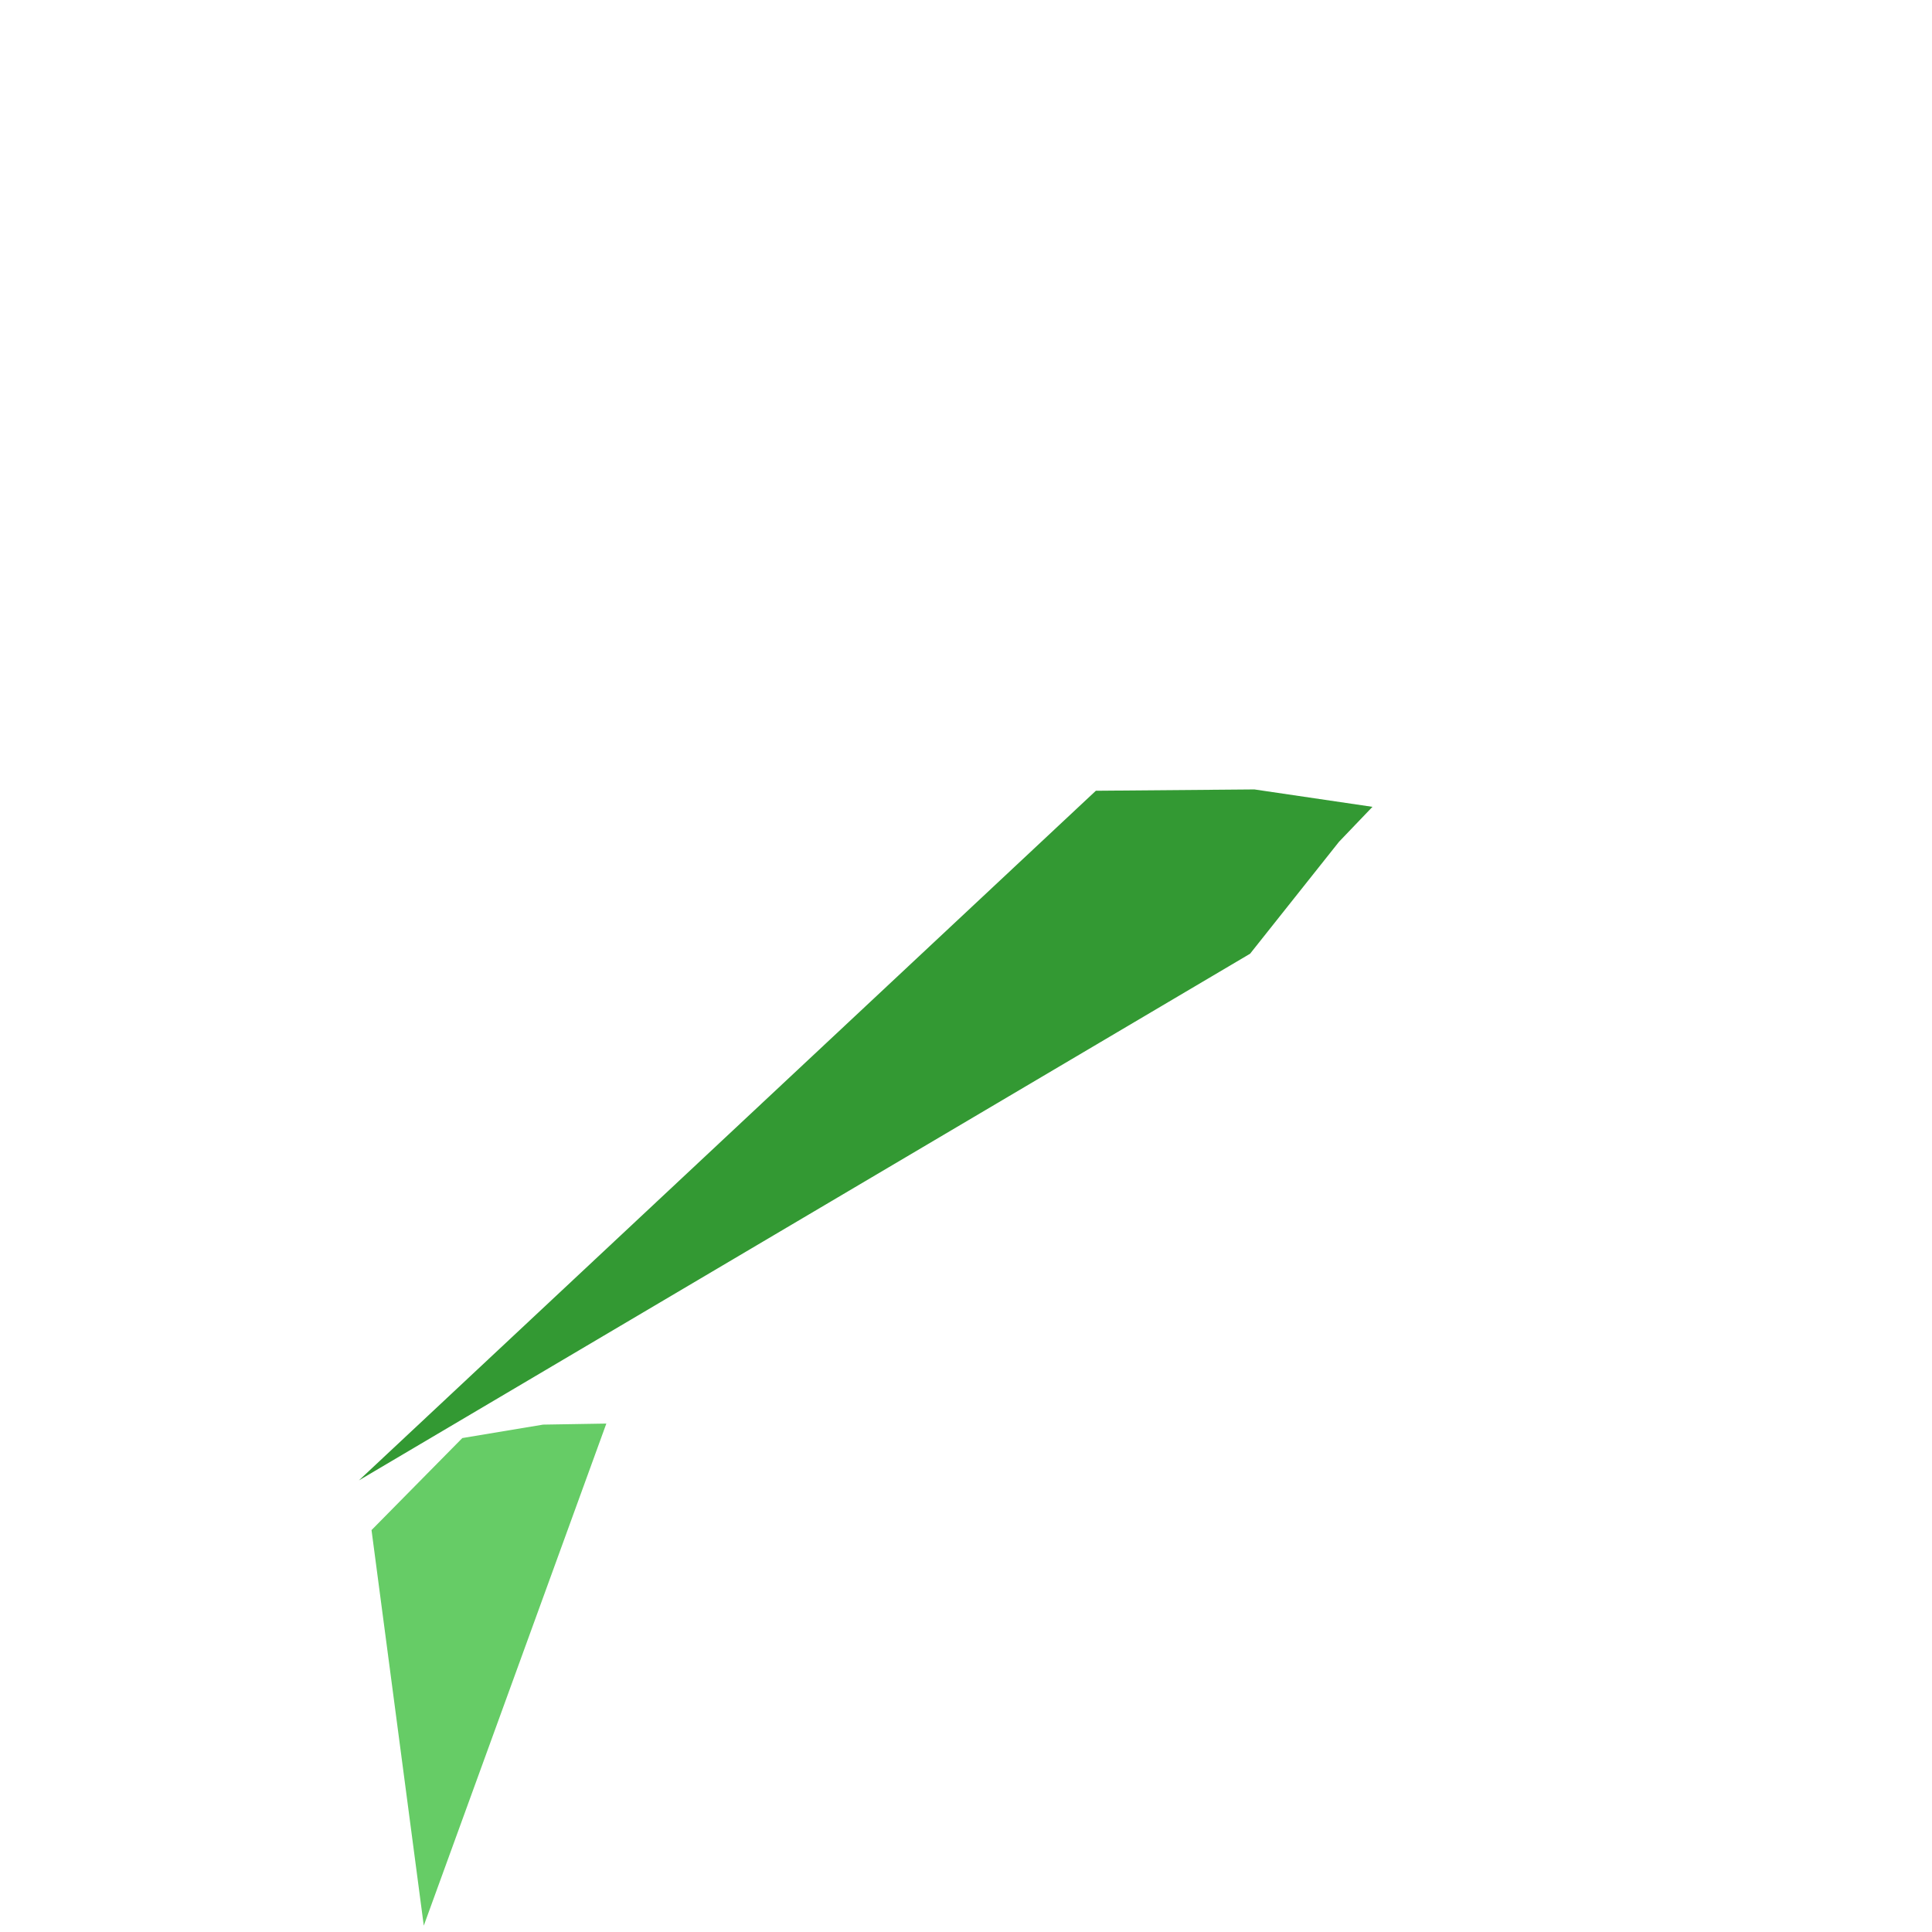
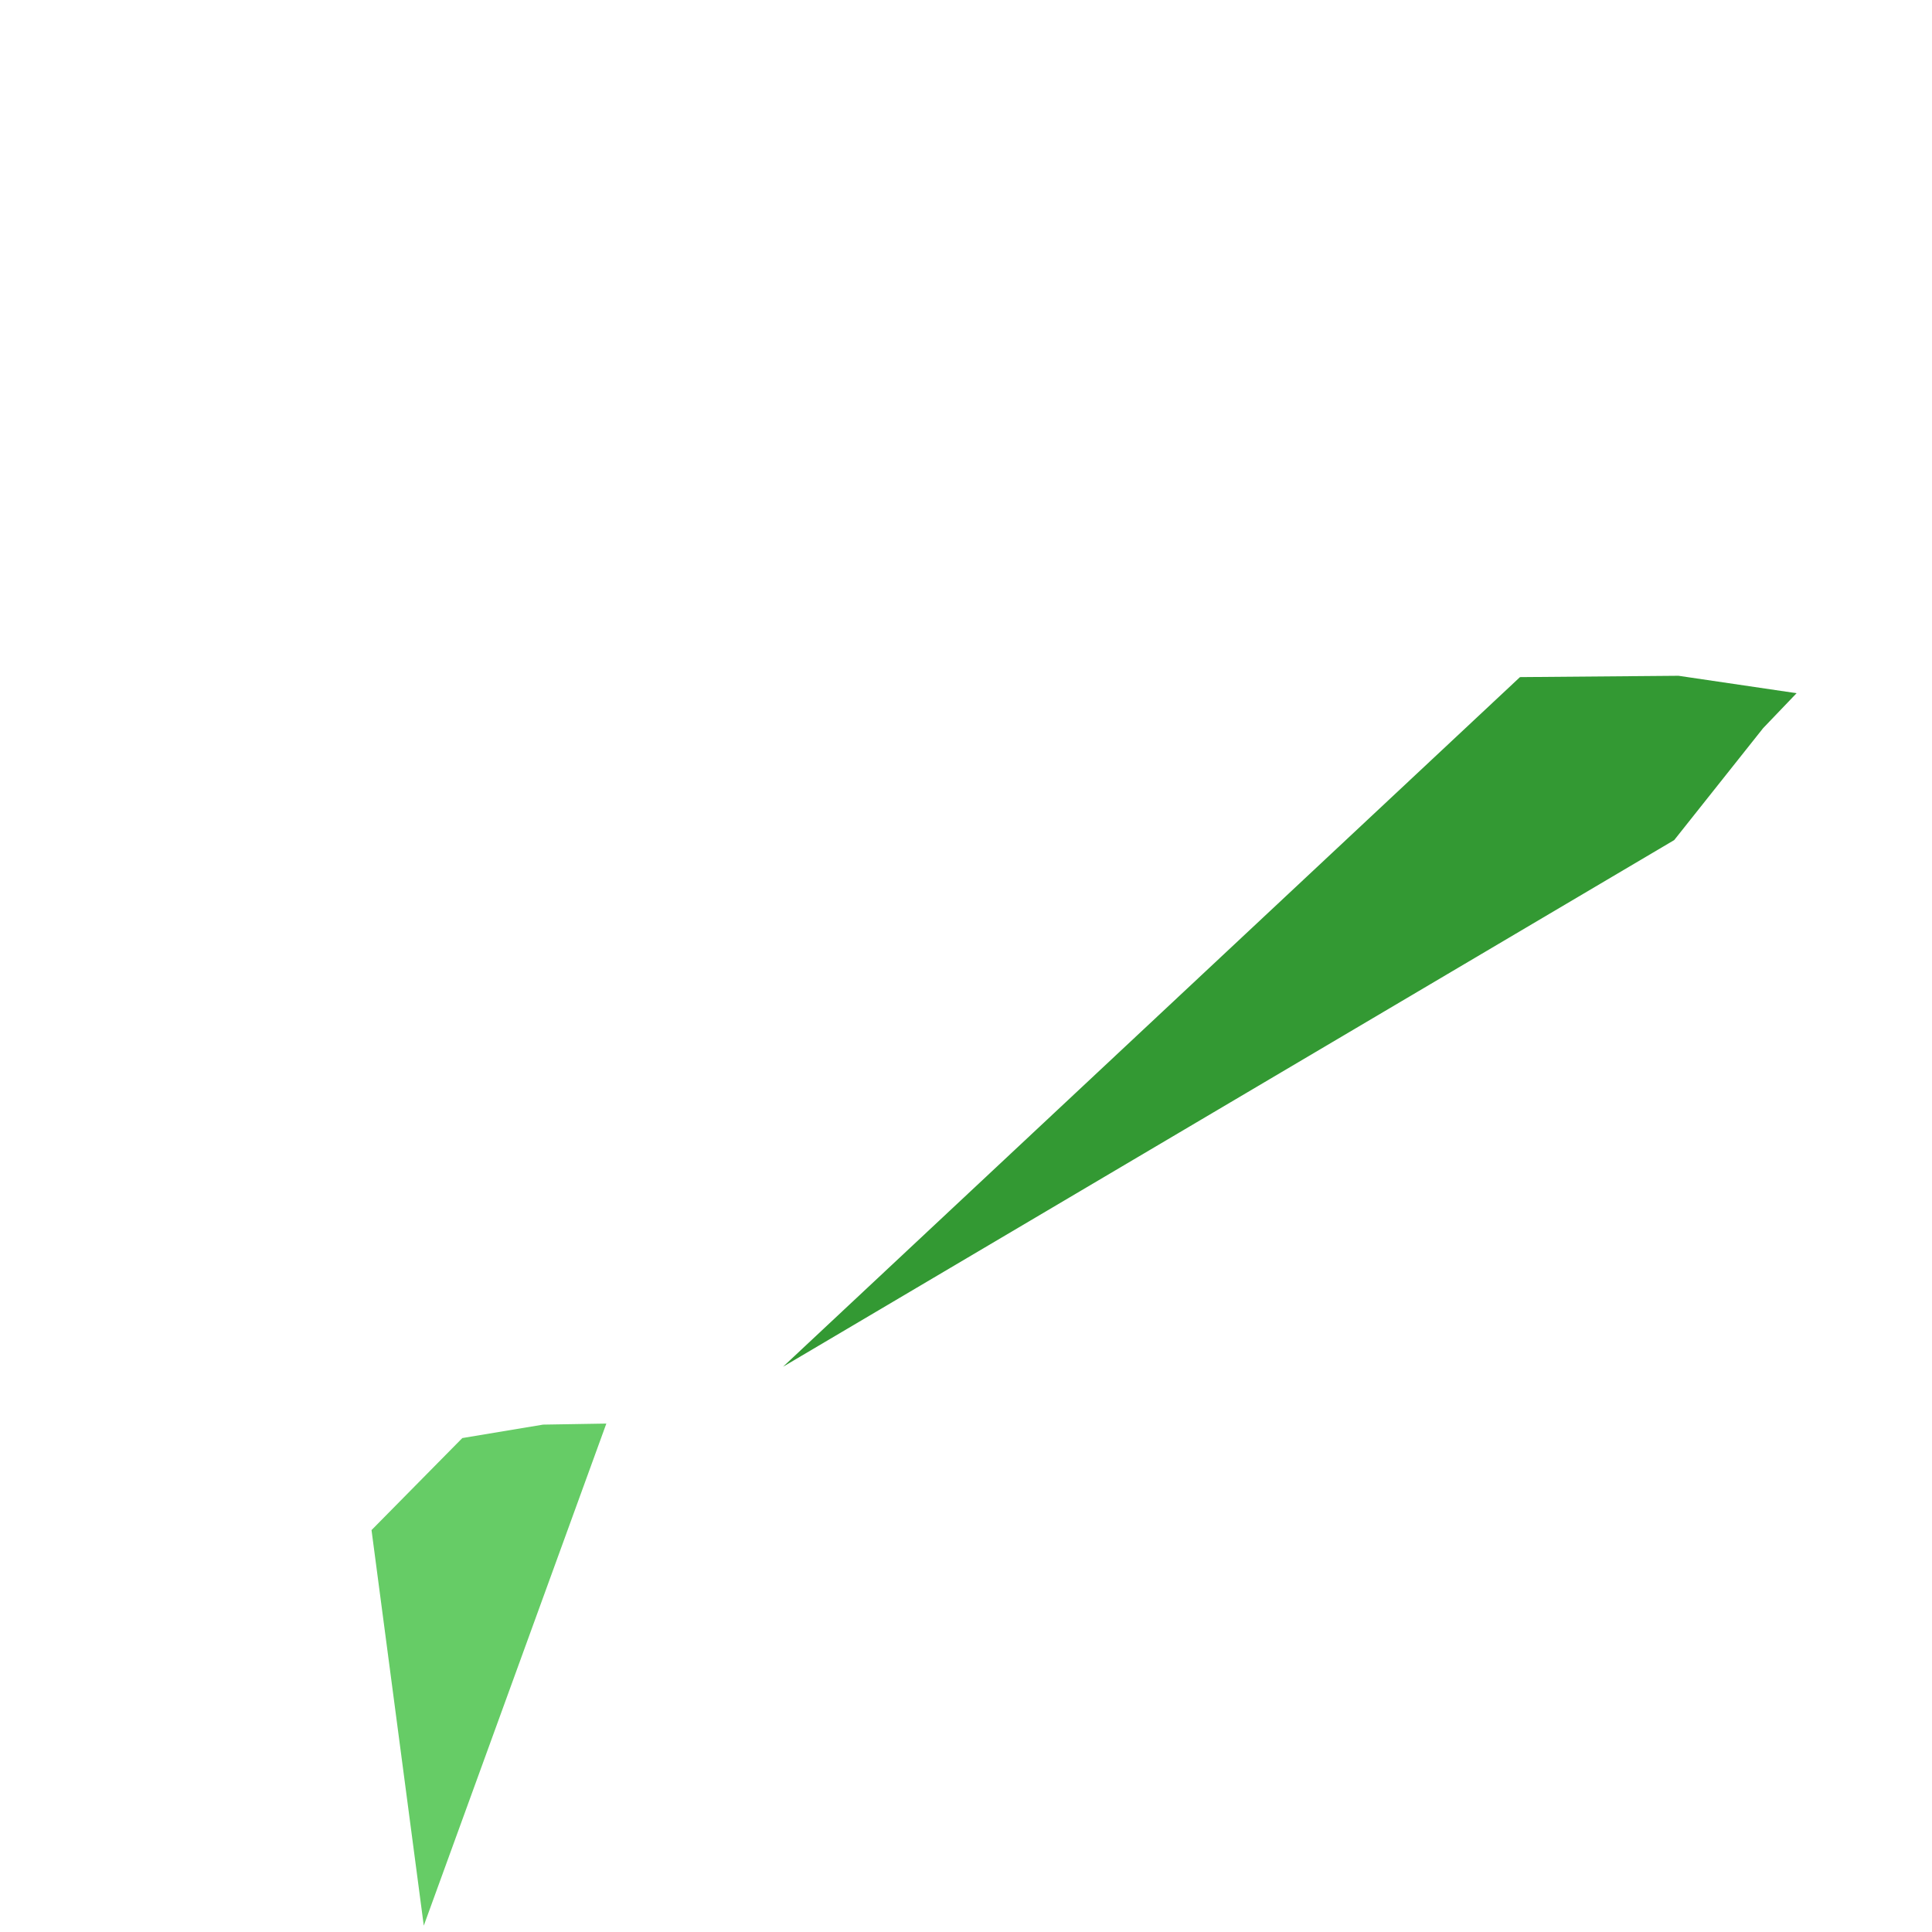
<svg xmlns="http://www.w3.org/2000/svg" width="300" height="300" viewBox="243 73 132 74" preserveAspectRatio="xMidYMid meet">
  <g transform="rotate(165 309 115)" fill="none" fill-rule="evenodd">
-     <g transform="         translate(243.067 123.146)         translate(35 0)         scale(0.6)         translate(-243.067 -123.146)       ">
+     <g transform="         translate(243.067 123.146)         translate(5 0)         scale(0.6)         translate(-243.067 -123.146)       ">
      <path fill="#339933" d="M243.067 123.146l4.708-2.857 13.083-9.693L374.4 78.933l-101.383 54.134-17.475-4.526z" />
    </g>
    <g transform="         translate(294.533 145.992)         translate(45 -50)         rotate(-15)         scale(0.35)         translate(-294.533 -145.992)       ">
      <path fill="#66CC66" d="M294.533 145.992l10.8 6 14.962 5.608 24.332-6.696 29.773-71.97z" />
    </g>
  </g>
</svg>
